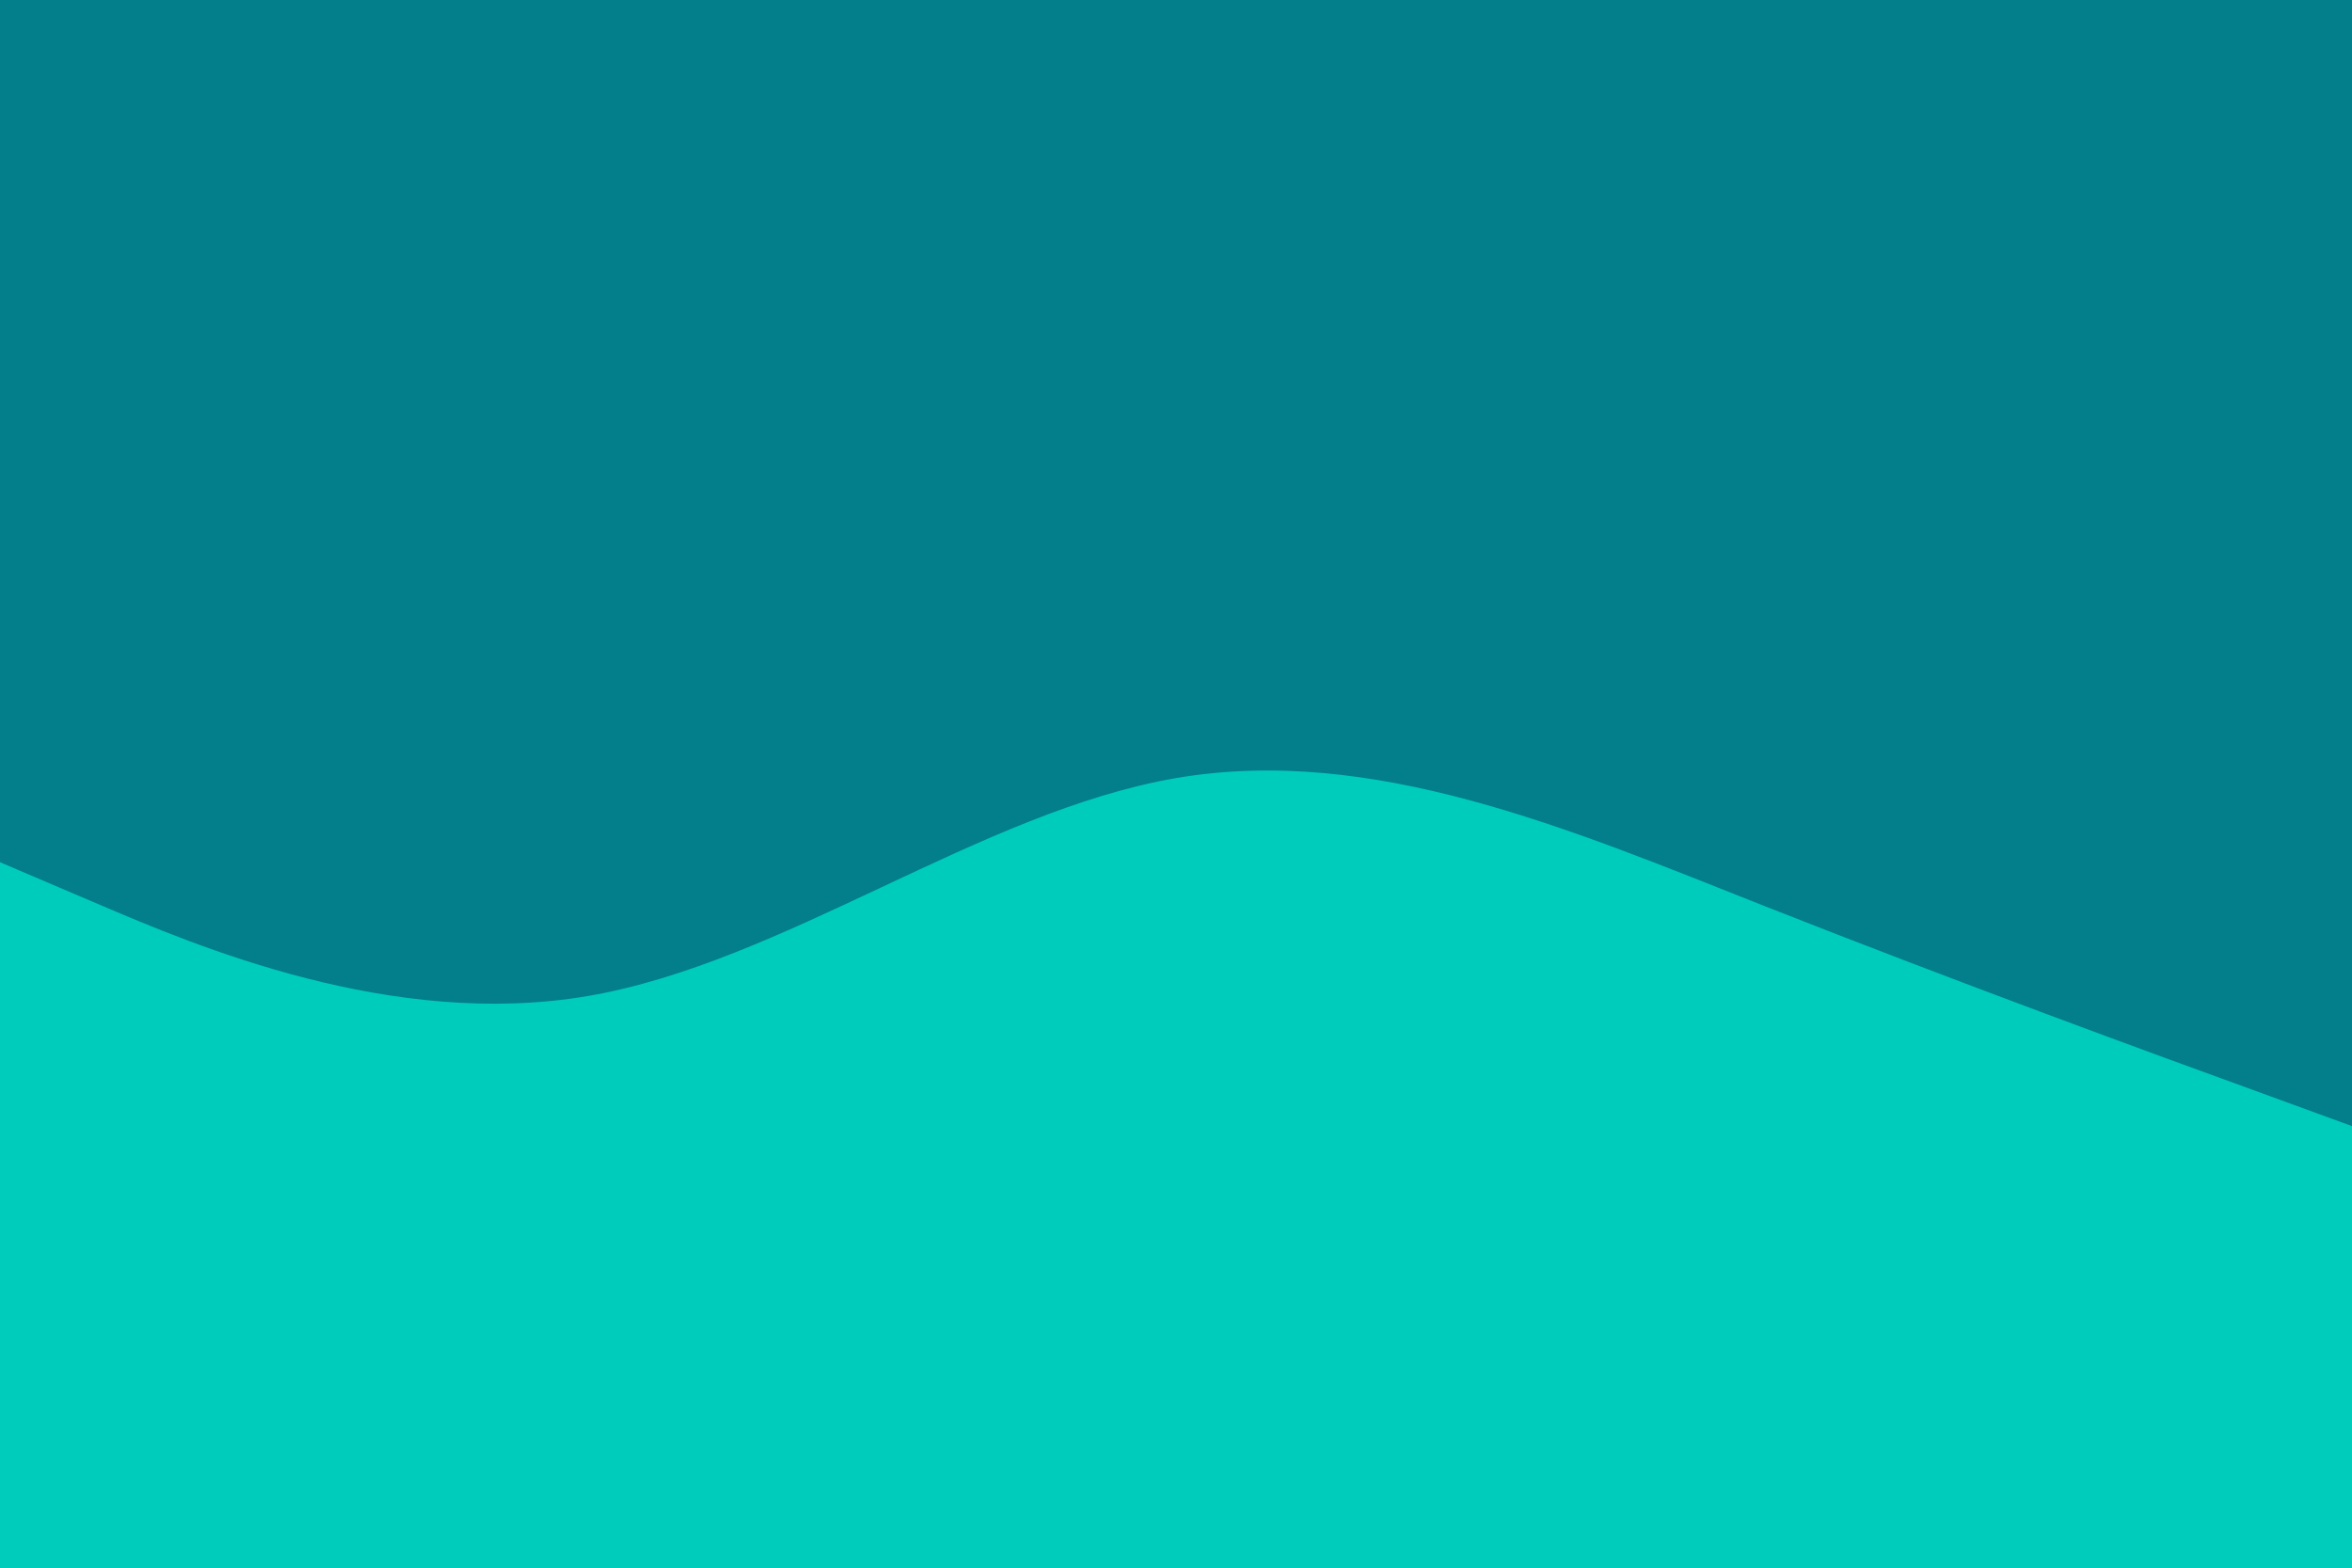
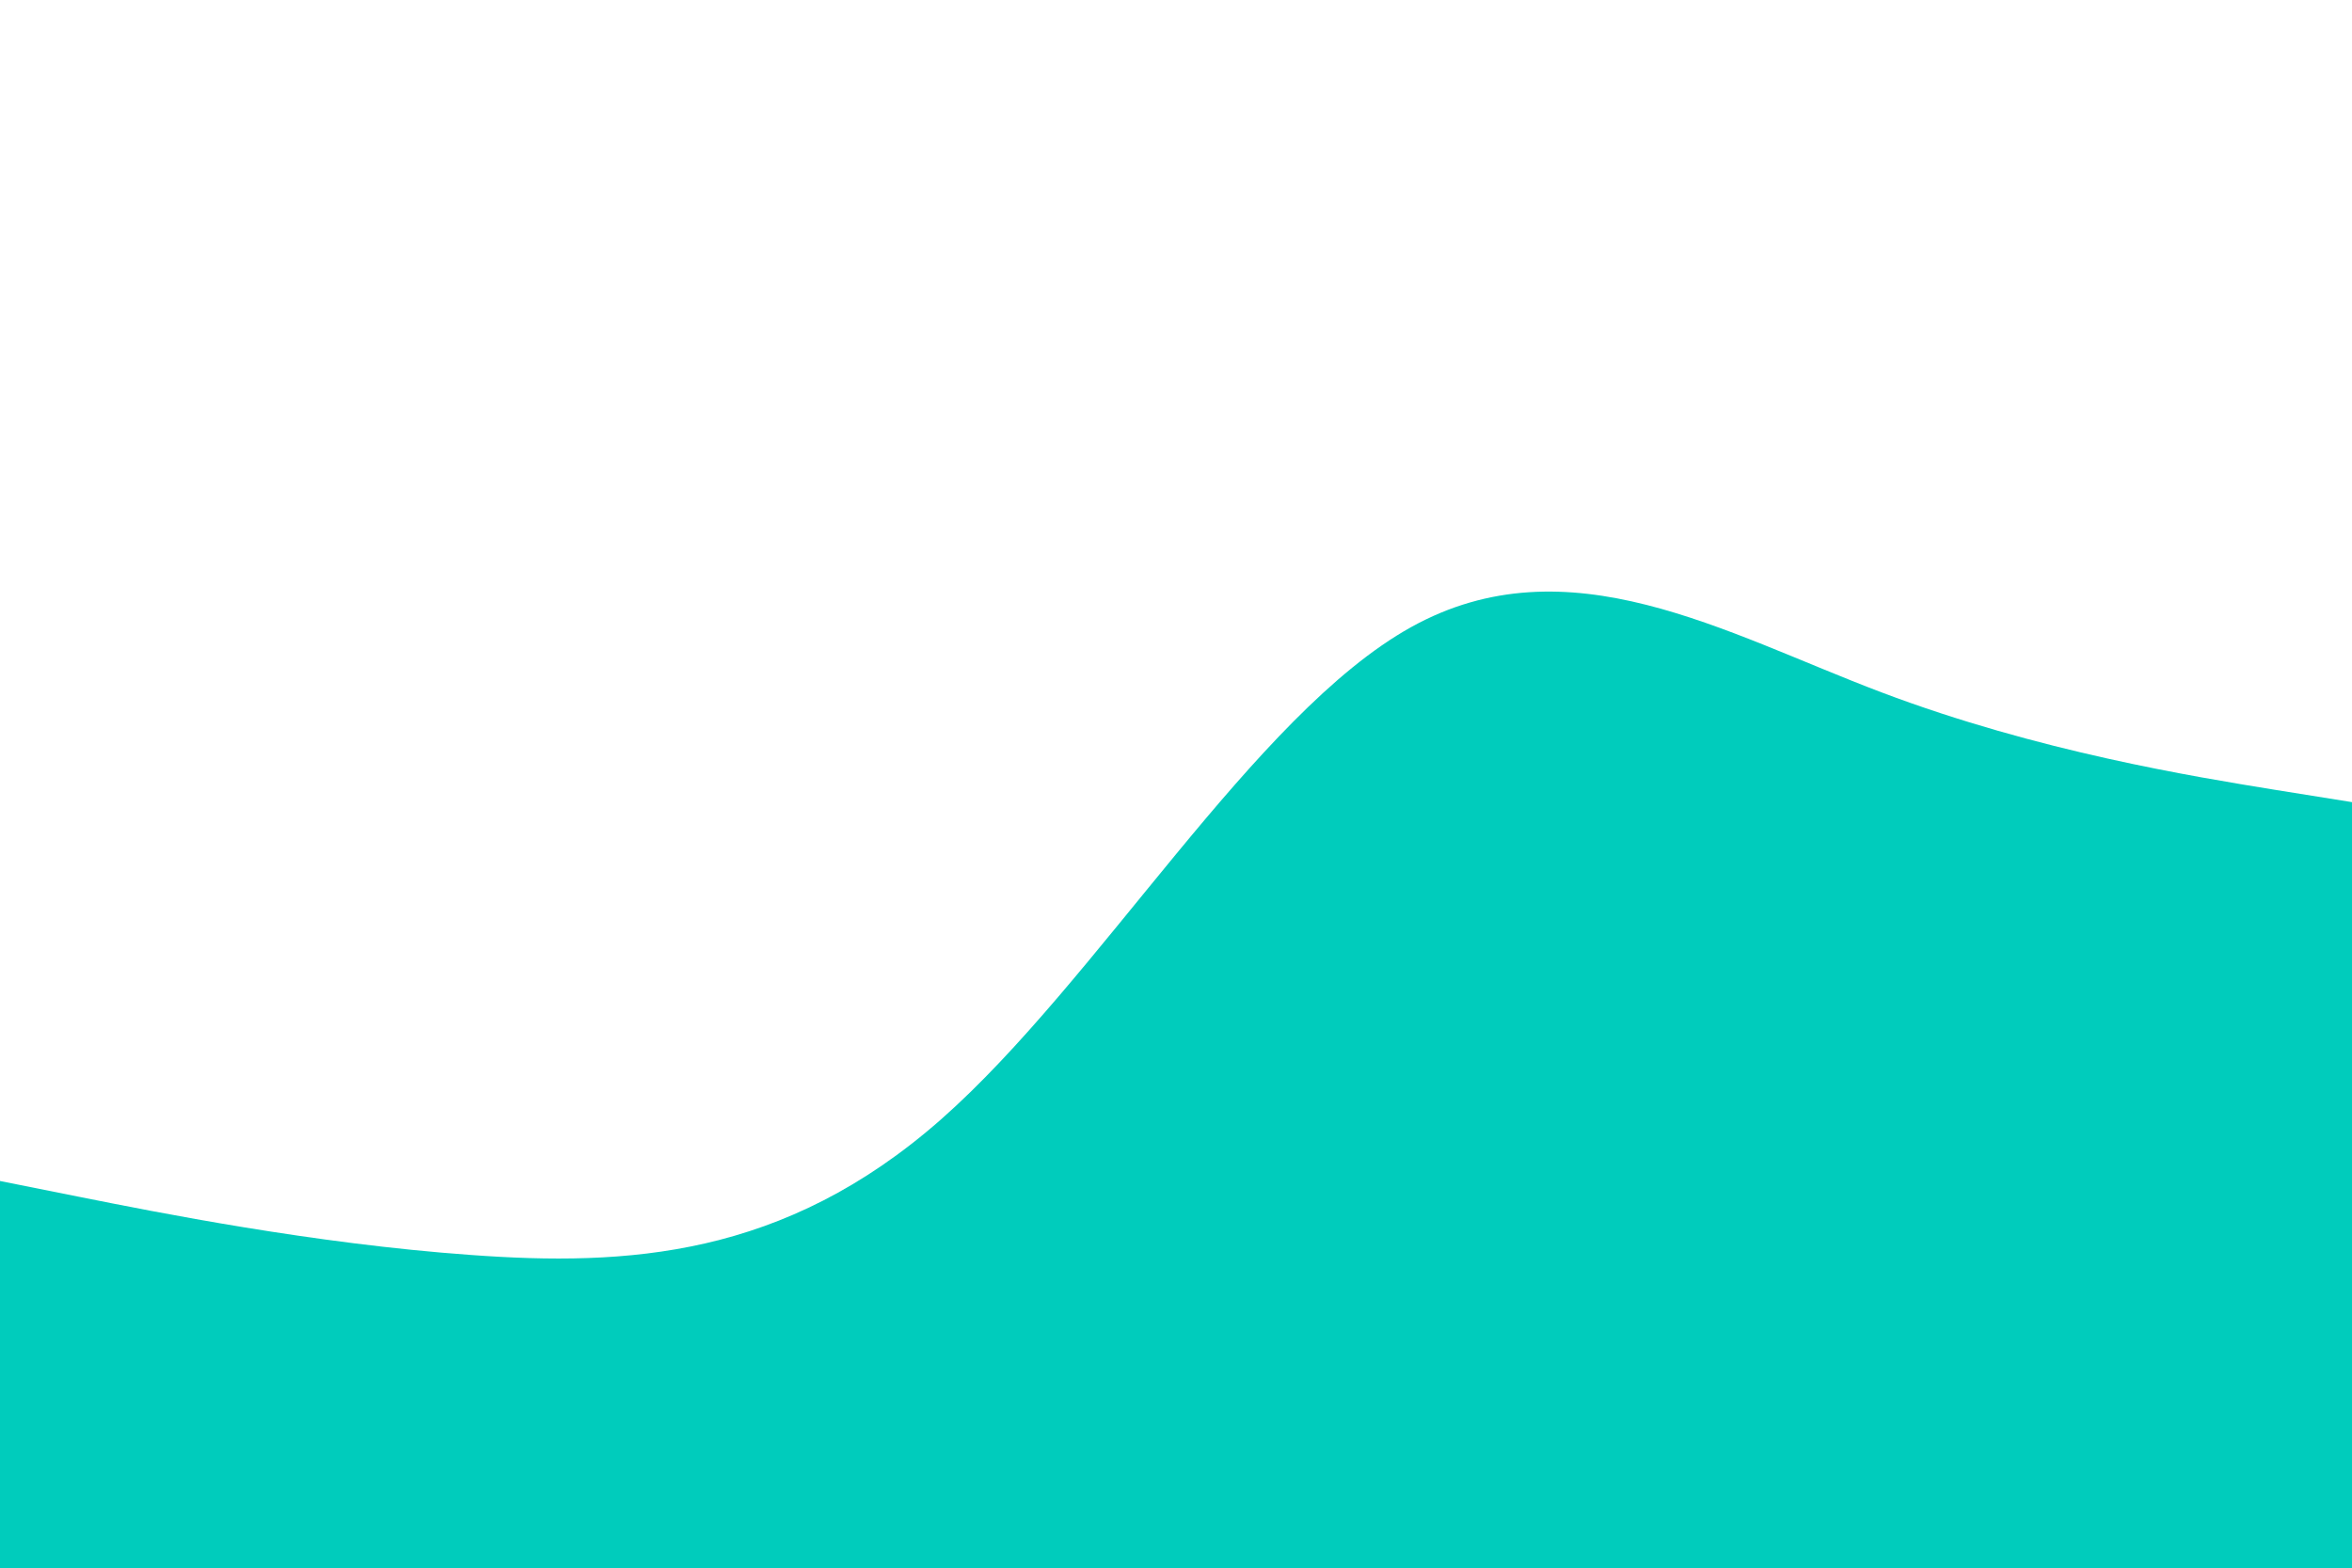
<svg xmlns="http://www.w3.org/2000/svg" id="visual" viewBox="0 0 900 600" width="900" height="600" version="1.1">
-   <rect x="0" y="0" width="900" height="600" fill="#027F8A" />
-   <path d="M0 330L37.5 346C75 362 150 394 225 381.2C300 368.3 375 310.7 450 297.8C525 285 600 317 675 346.7C750 376.3 825 403.7 862.5 417.3L900 431L900 601L862.5 601C825 601 750 601 675 601C600 601 525 601 450 601C375 601 300 601 225 601C150 601 75 601 37.5 601L0 601Z" fill="#00CCBC" stroke-linecap="round" stroke-linejoin="miter" />
+   <rect x="0" y="0" width="900" height="600" fill="#ffffff" />
+   <path d="M0 452L30 458C60 464 120 476 180 480.3C240 484.7 300 481.3 360 428.5C420 375.7 480 273.3 540 240C600 206.7 660 242.3 720 265C780 287.7 840 297.3 870 302.2L900 307L900 601L870 601C840 601 780 601 720 601C660 601 600 601 540 601C480 601 420 601 360 601C300 601 240 601 180 601C120 601 60 601 30 601L0 601Z" fill="#00ccbc" stroke-linecap="round" stroke-linejoin="miter" />
</svg>
